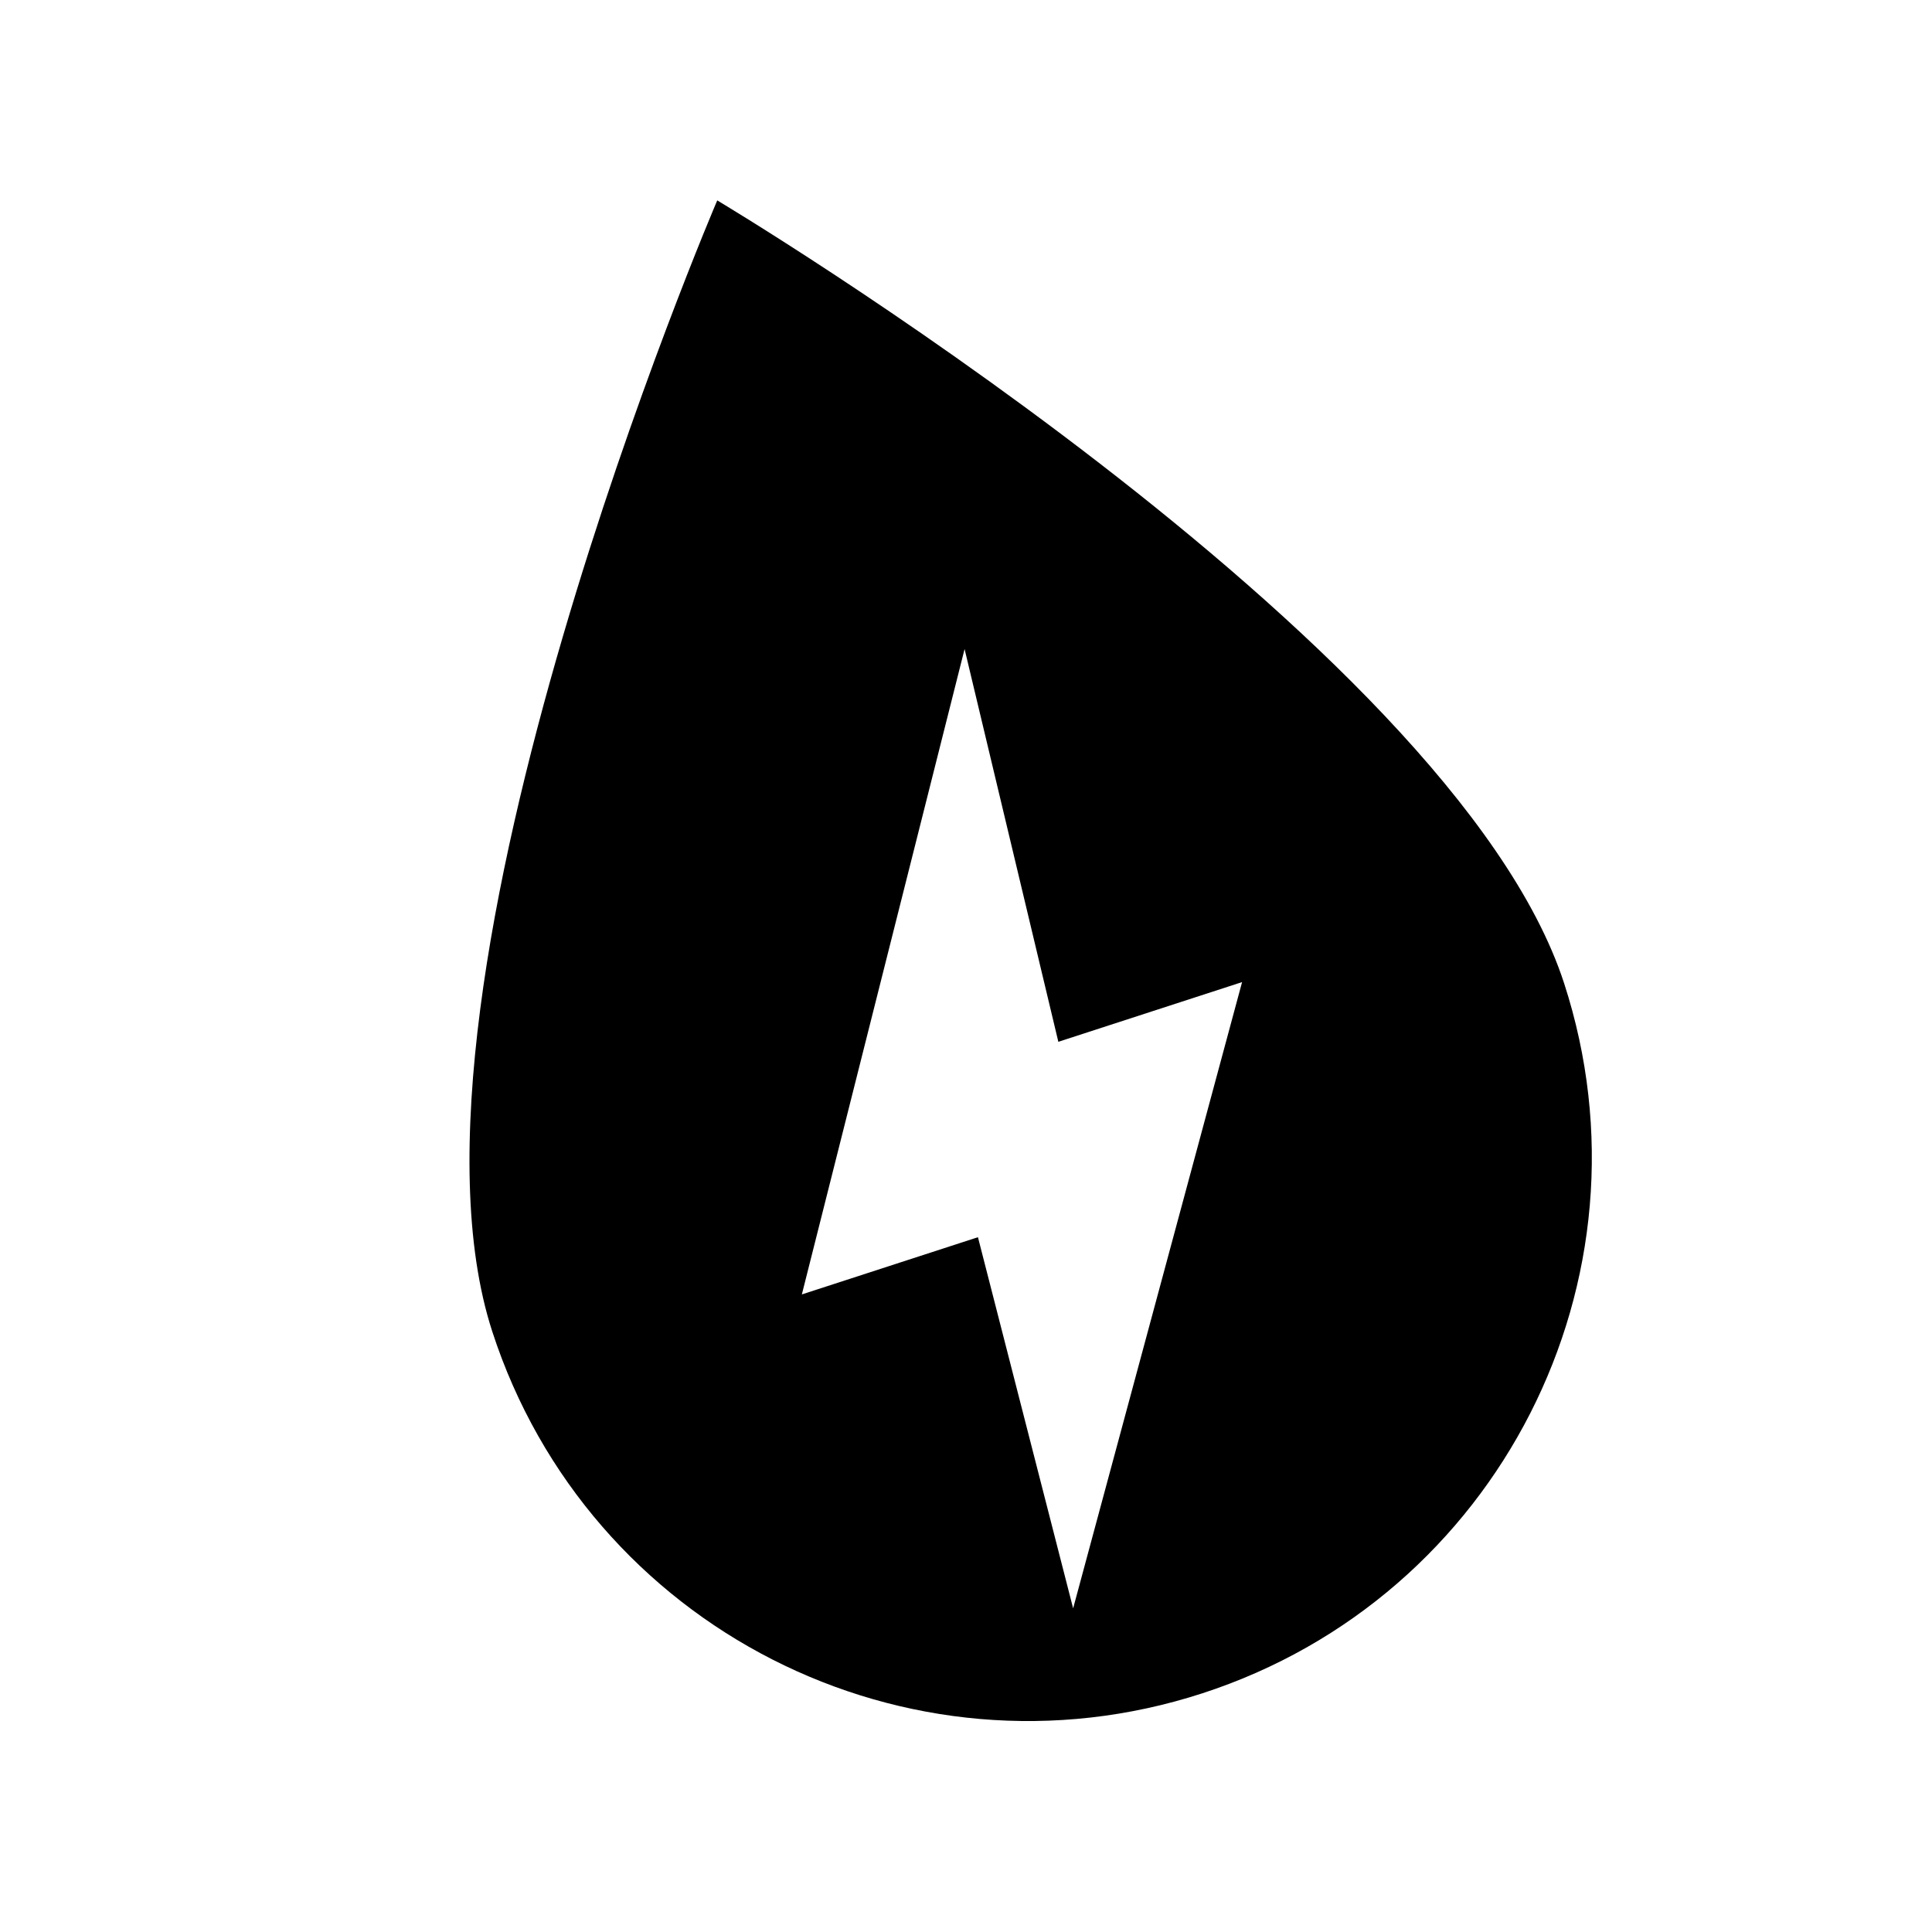
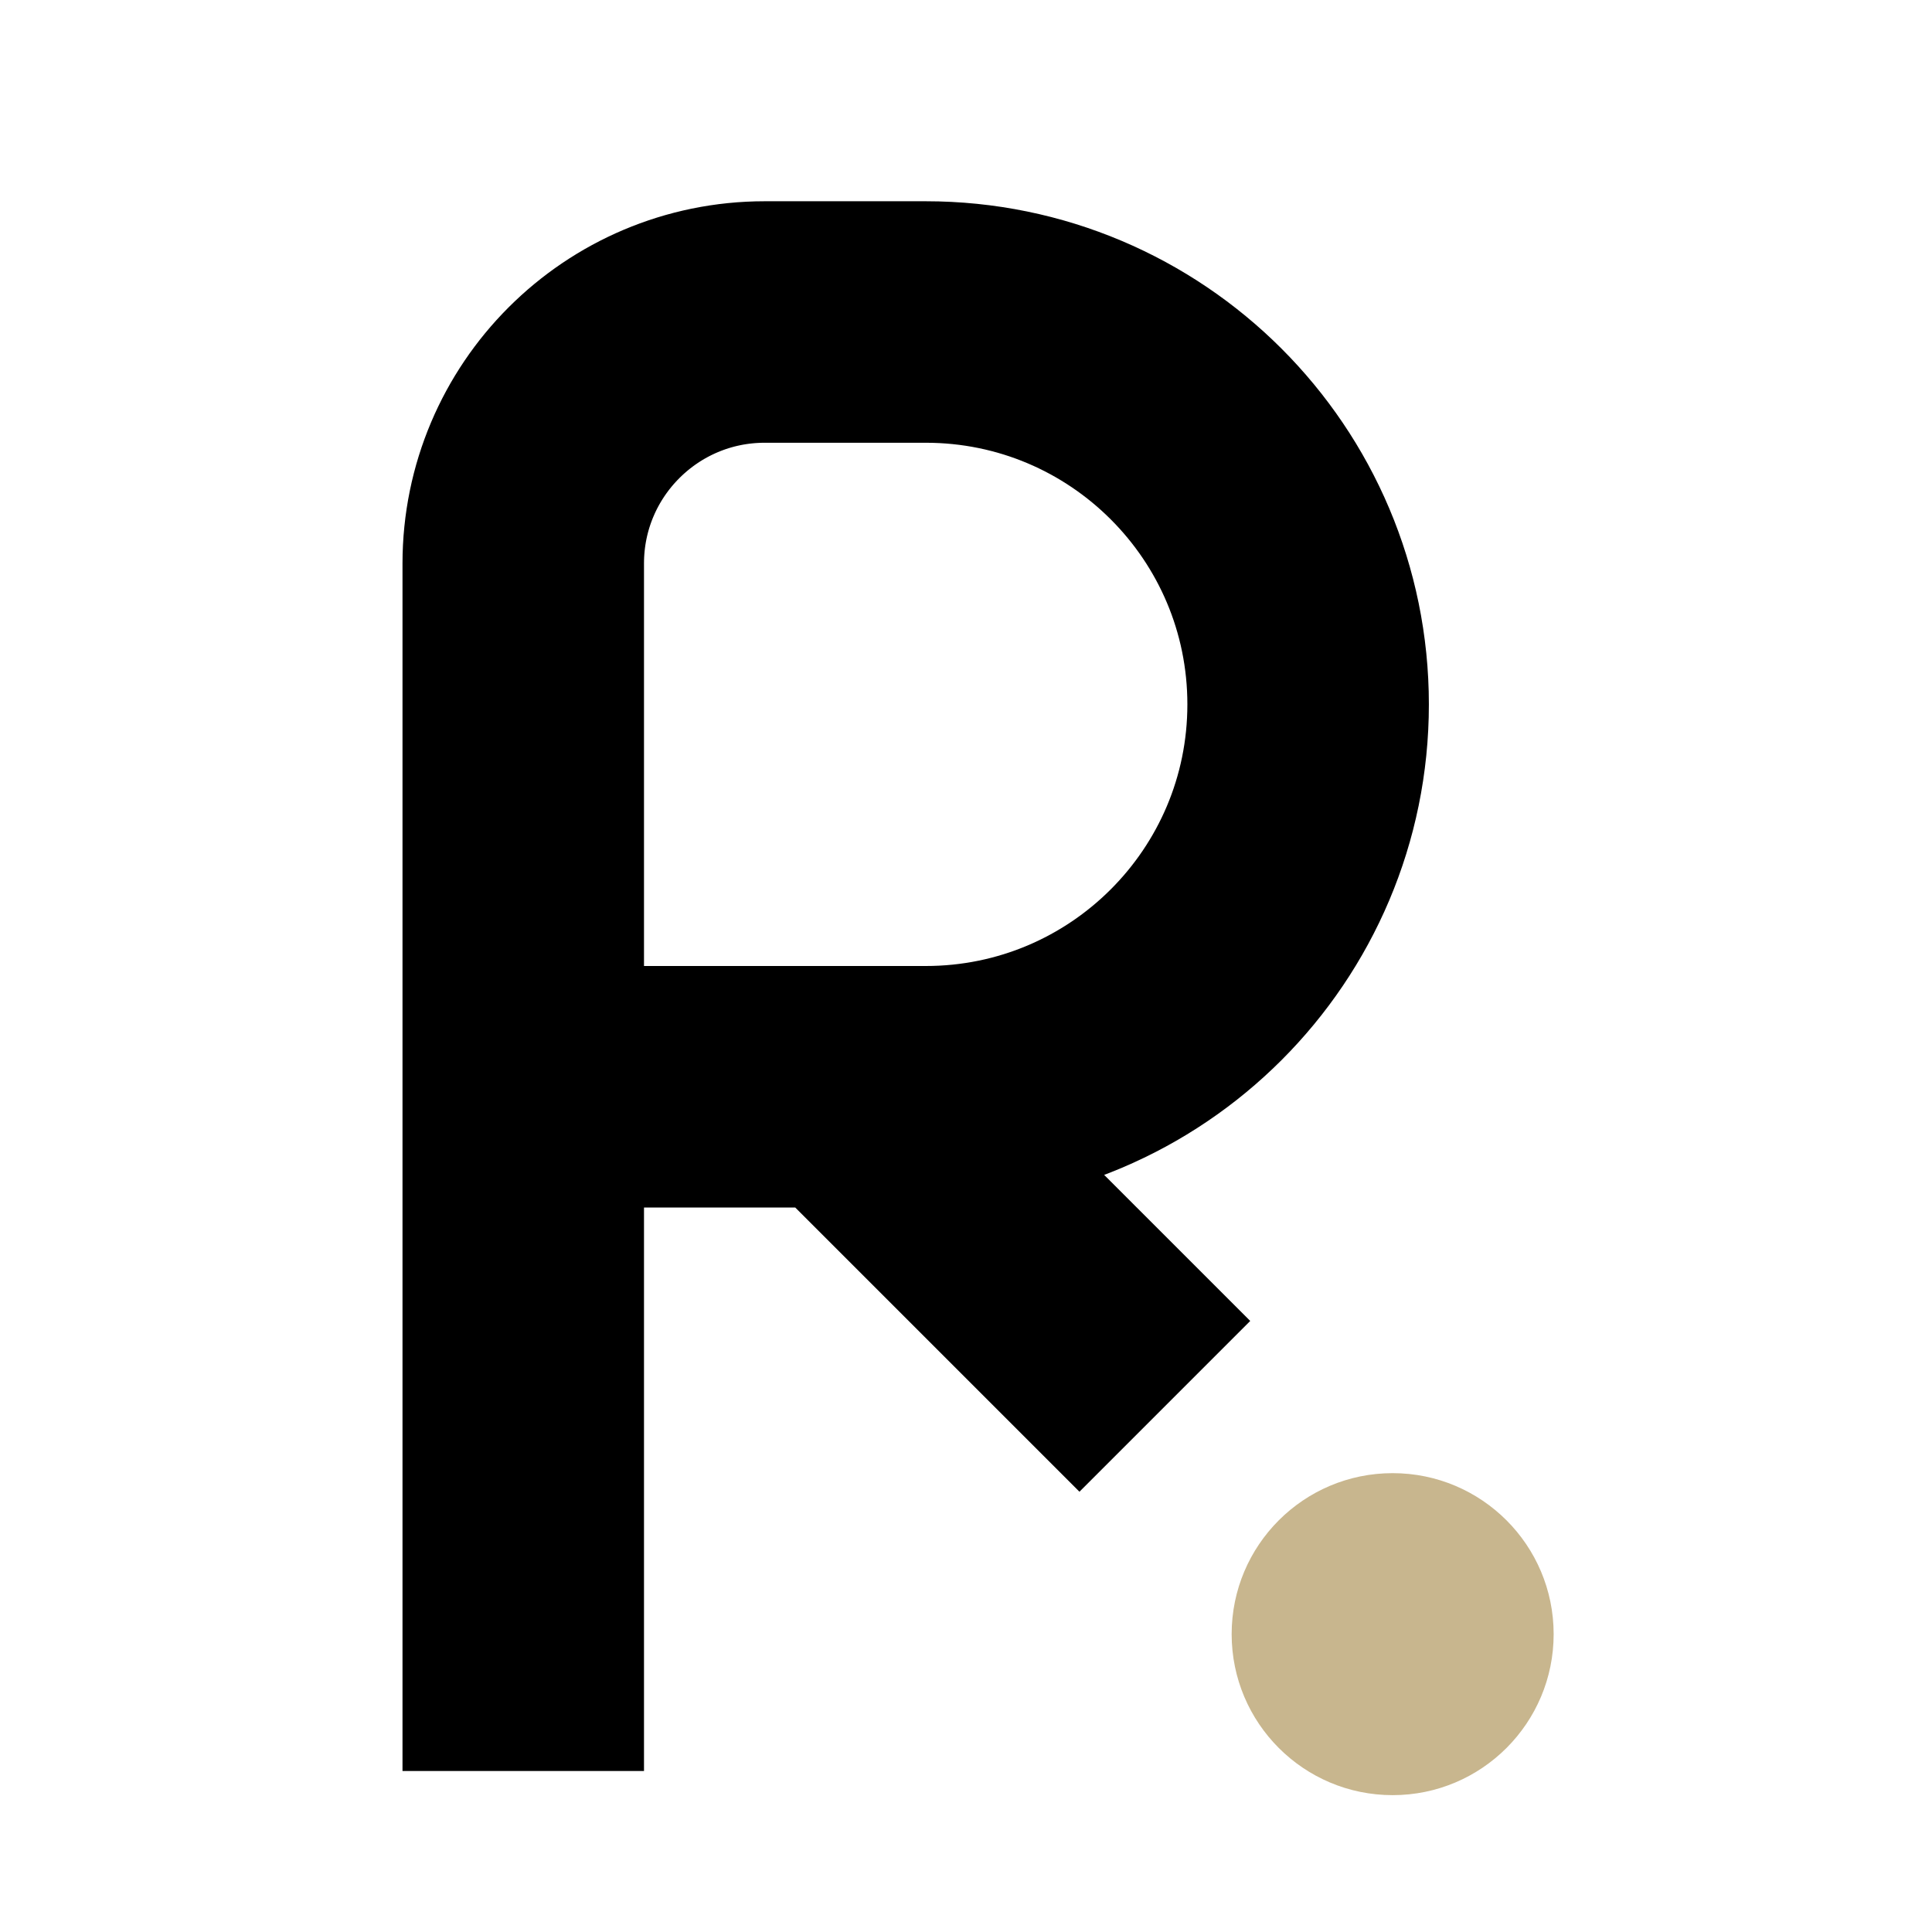
<svg xmlns="http://www.w3.org/2000/svg" viewBox="0 0 48 48" width="48" height="48" role="img" aria-label="Relai">
-   <g transform="rotate(-18 24 24)">
-     <path fill-rule="evenodd" fill="currentColor" d="M24 4C24 4 38 20 38 29A14 14 0 0 1 10 29C10 20 24 4 24 4ZM26.4 16.5L17.6 30.5H22.2L21.6 40L30.4 26.5H25.6Z" />
-   </g>
+   <path d="M13 44 V14 A6 6 0 0 1 19 8 H23 A9.5 9.5 0 0 1 23 27 H13 M21 27 L28.94 34.94" fill="none" stroke="currentColor" stroke-width="6" stroke-linejoin="round" />
+   <circle cx="34.6" cy="40.6" r="4" fill="#C8B68E" />
</svg>
